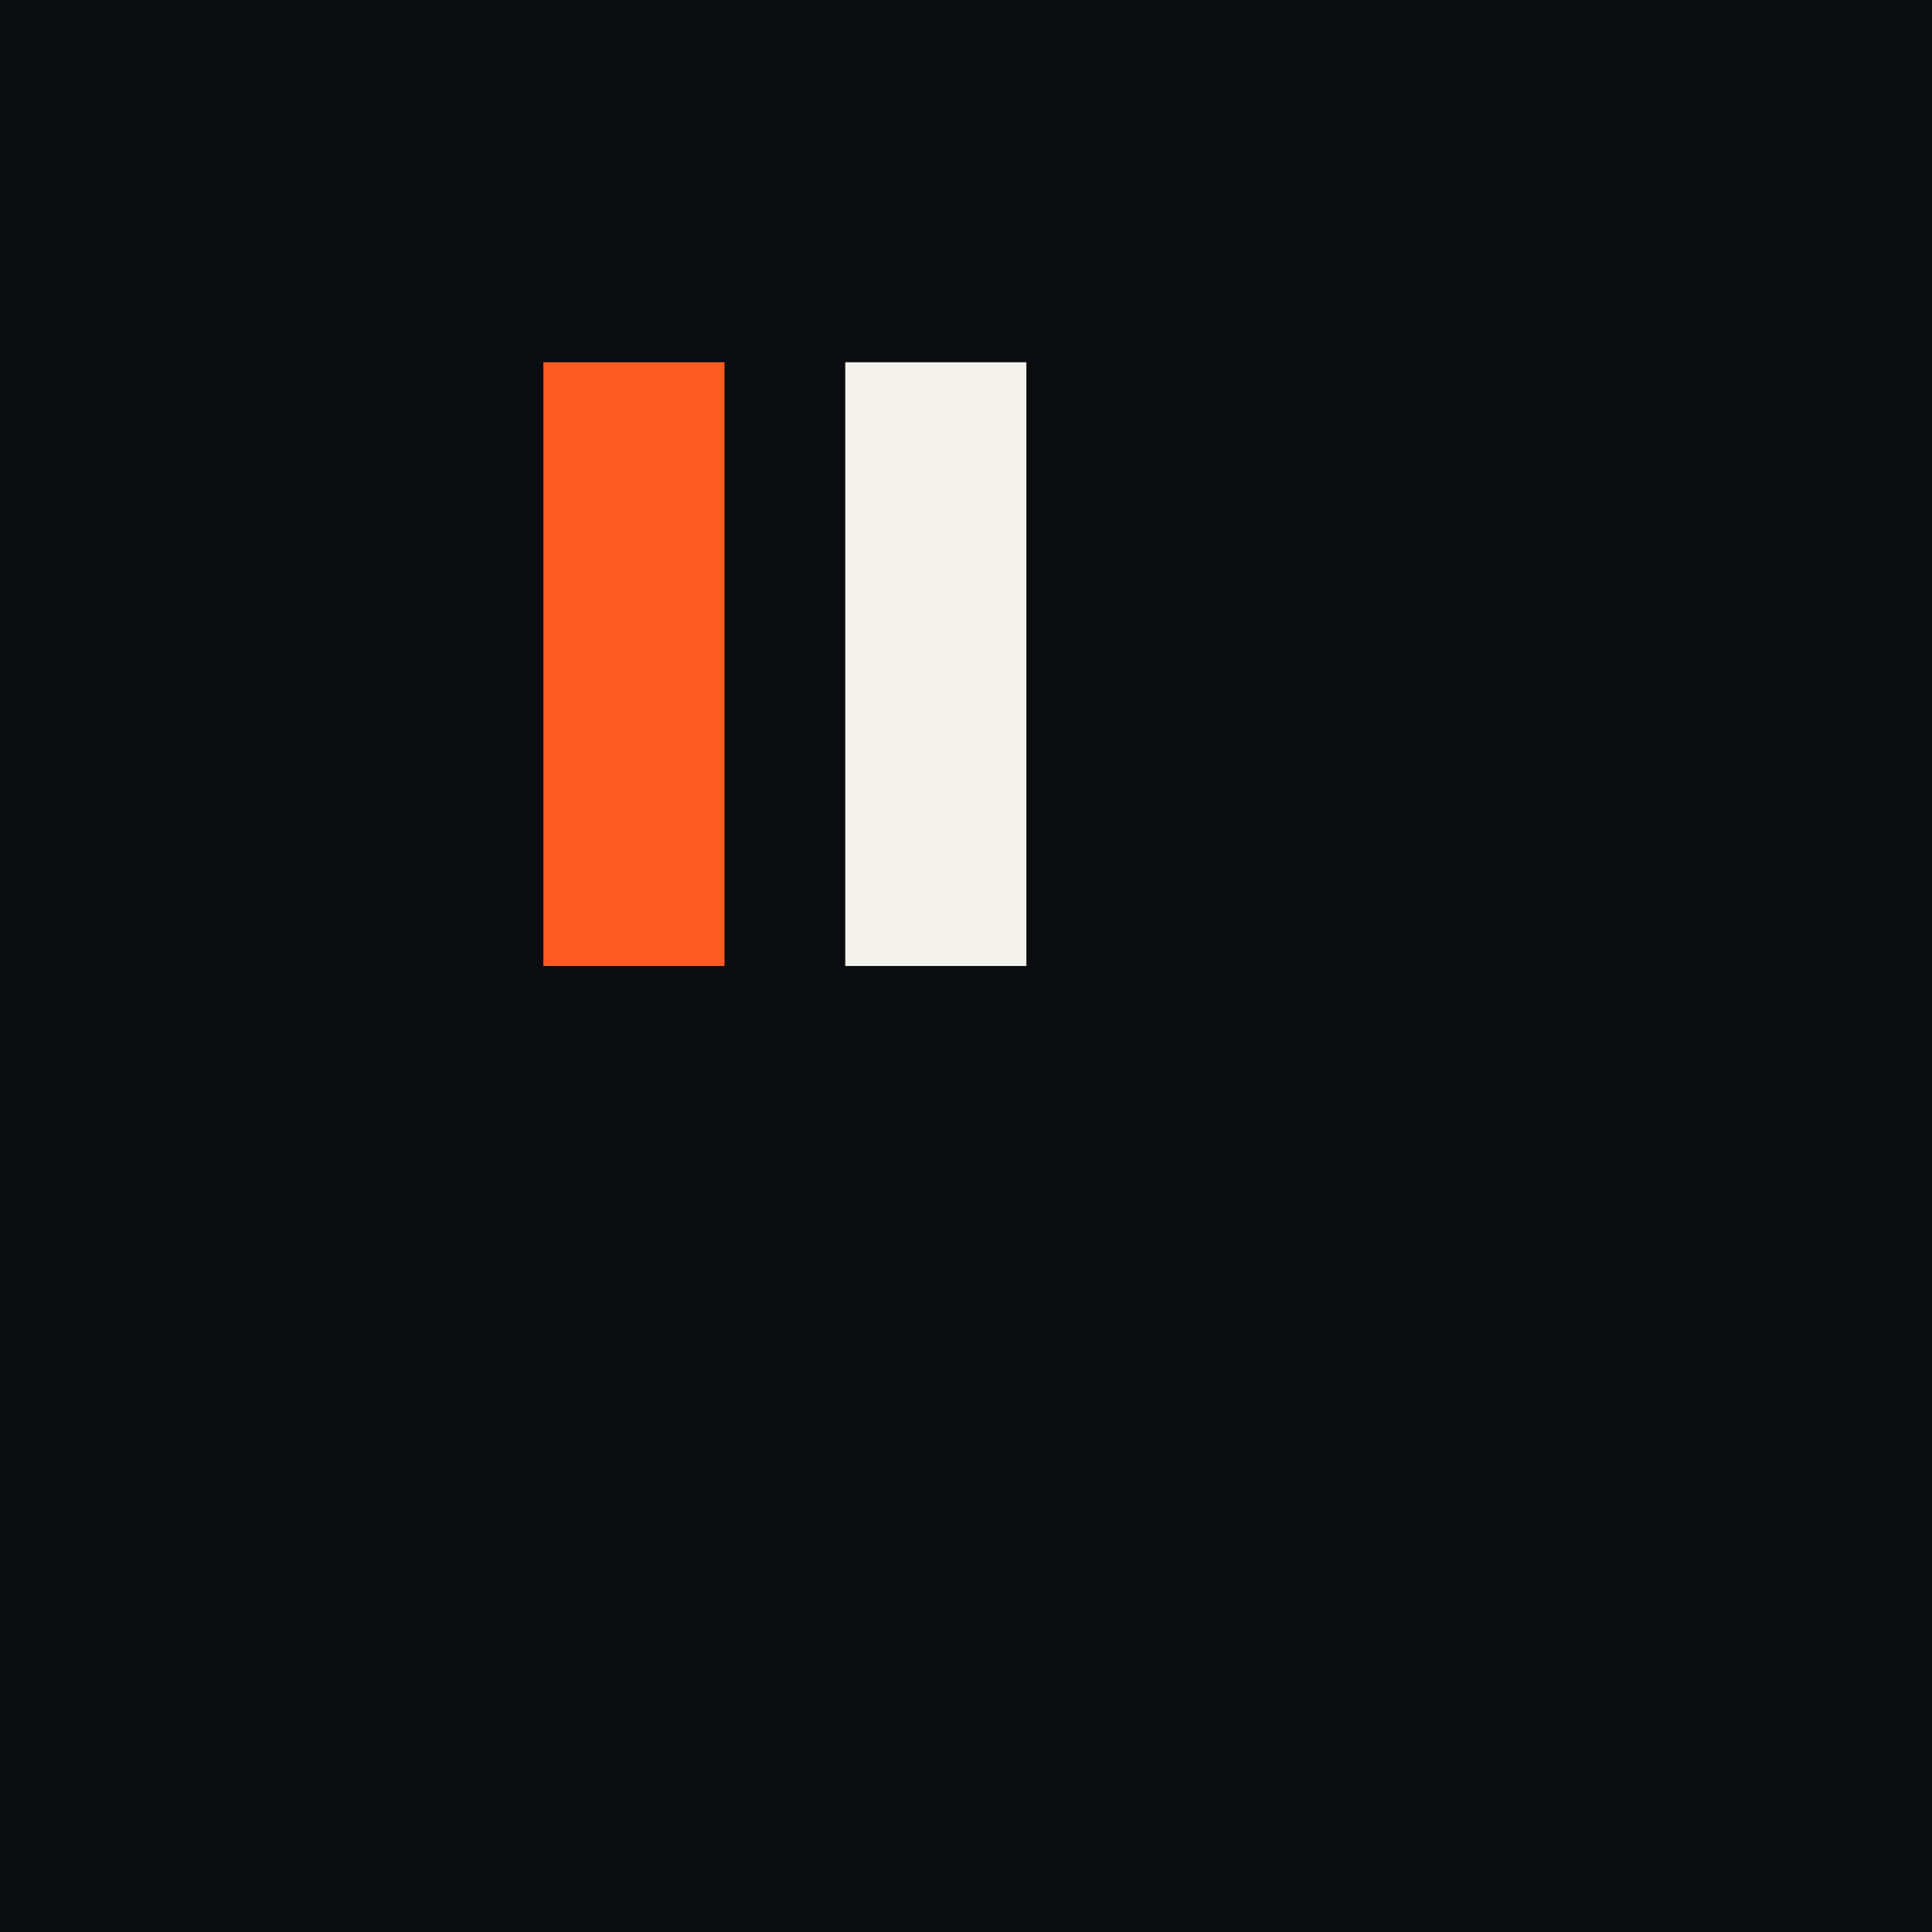
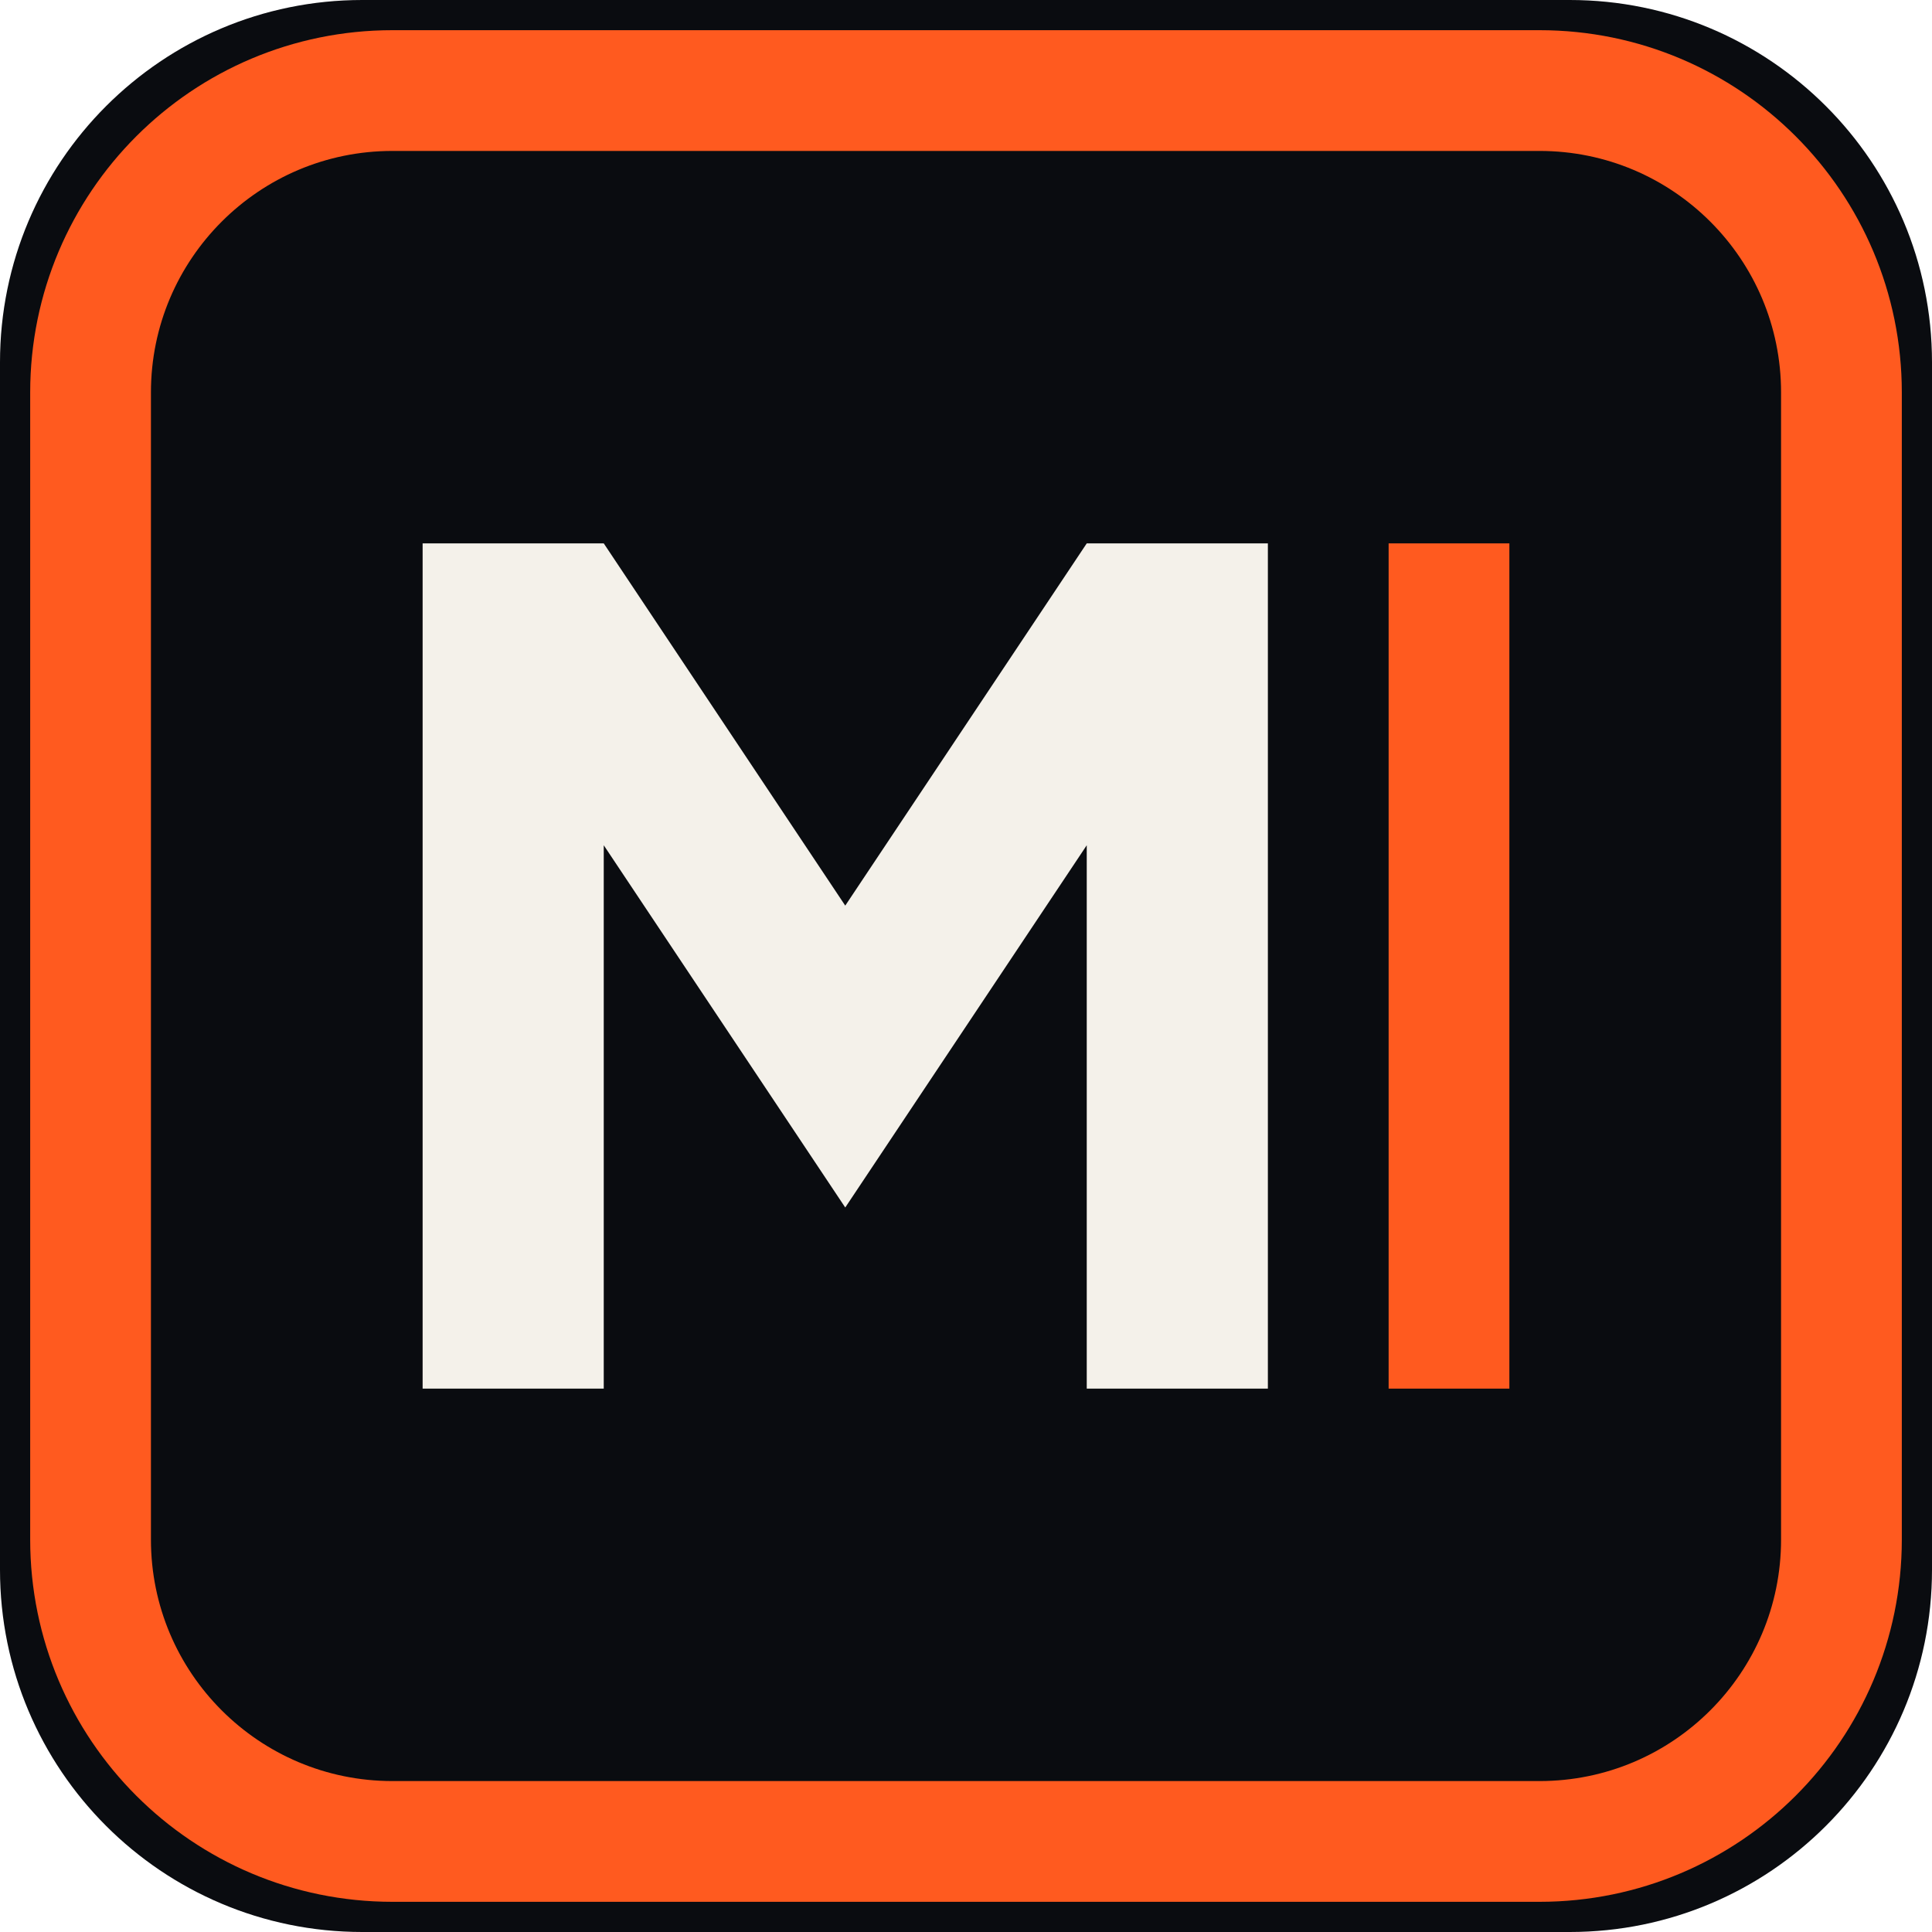
<svg xmlns="http://www.w3.org/2000/svg" viewBox="0 0 32 32">
-   <rect width="32" height="32" fill="#0a0c10" />
-   <rect x="9" y="6" width="3" height="10" fill="#ff5a1f" />
-   <rect x="14" y="6" width="3" height="10" fill="#f4f1ea" />
+   <rect width="32" height="32" rx="6" fill="#0a0c10" />
+   <rect x="1.5" y="1.5" width="29" height="29" rx="5" fill="none" stroke="#ff5a1f" stroke-width="2" />
+   <path d="M7 23V9h3l4 6 4-6h3v14h-3v-9l-4 6-4-6v9H7Z" fill="#f4f1ea" />
+   <path d="M23 9h2v14h-2z" fill="#ff5a1f" />
</svg>
